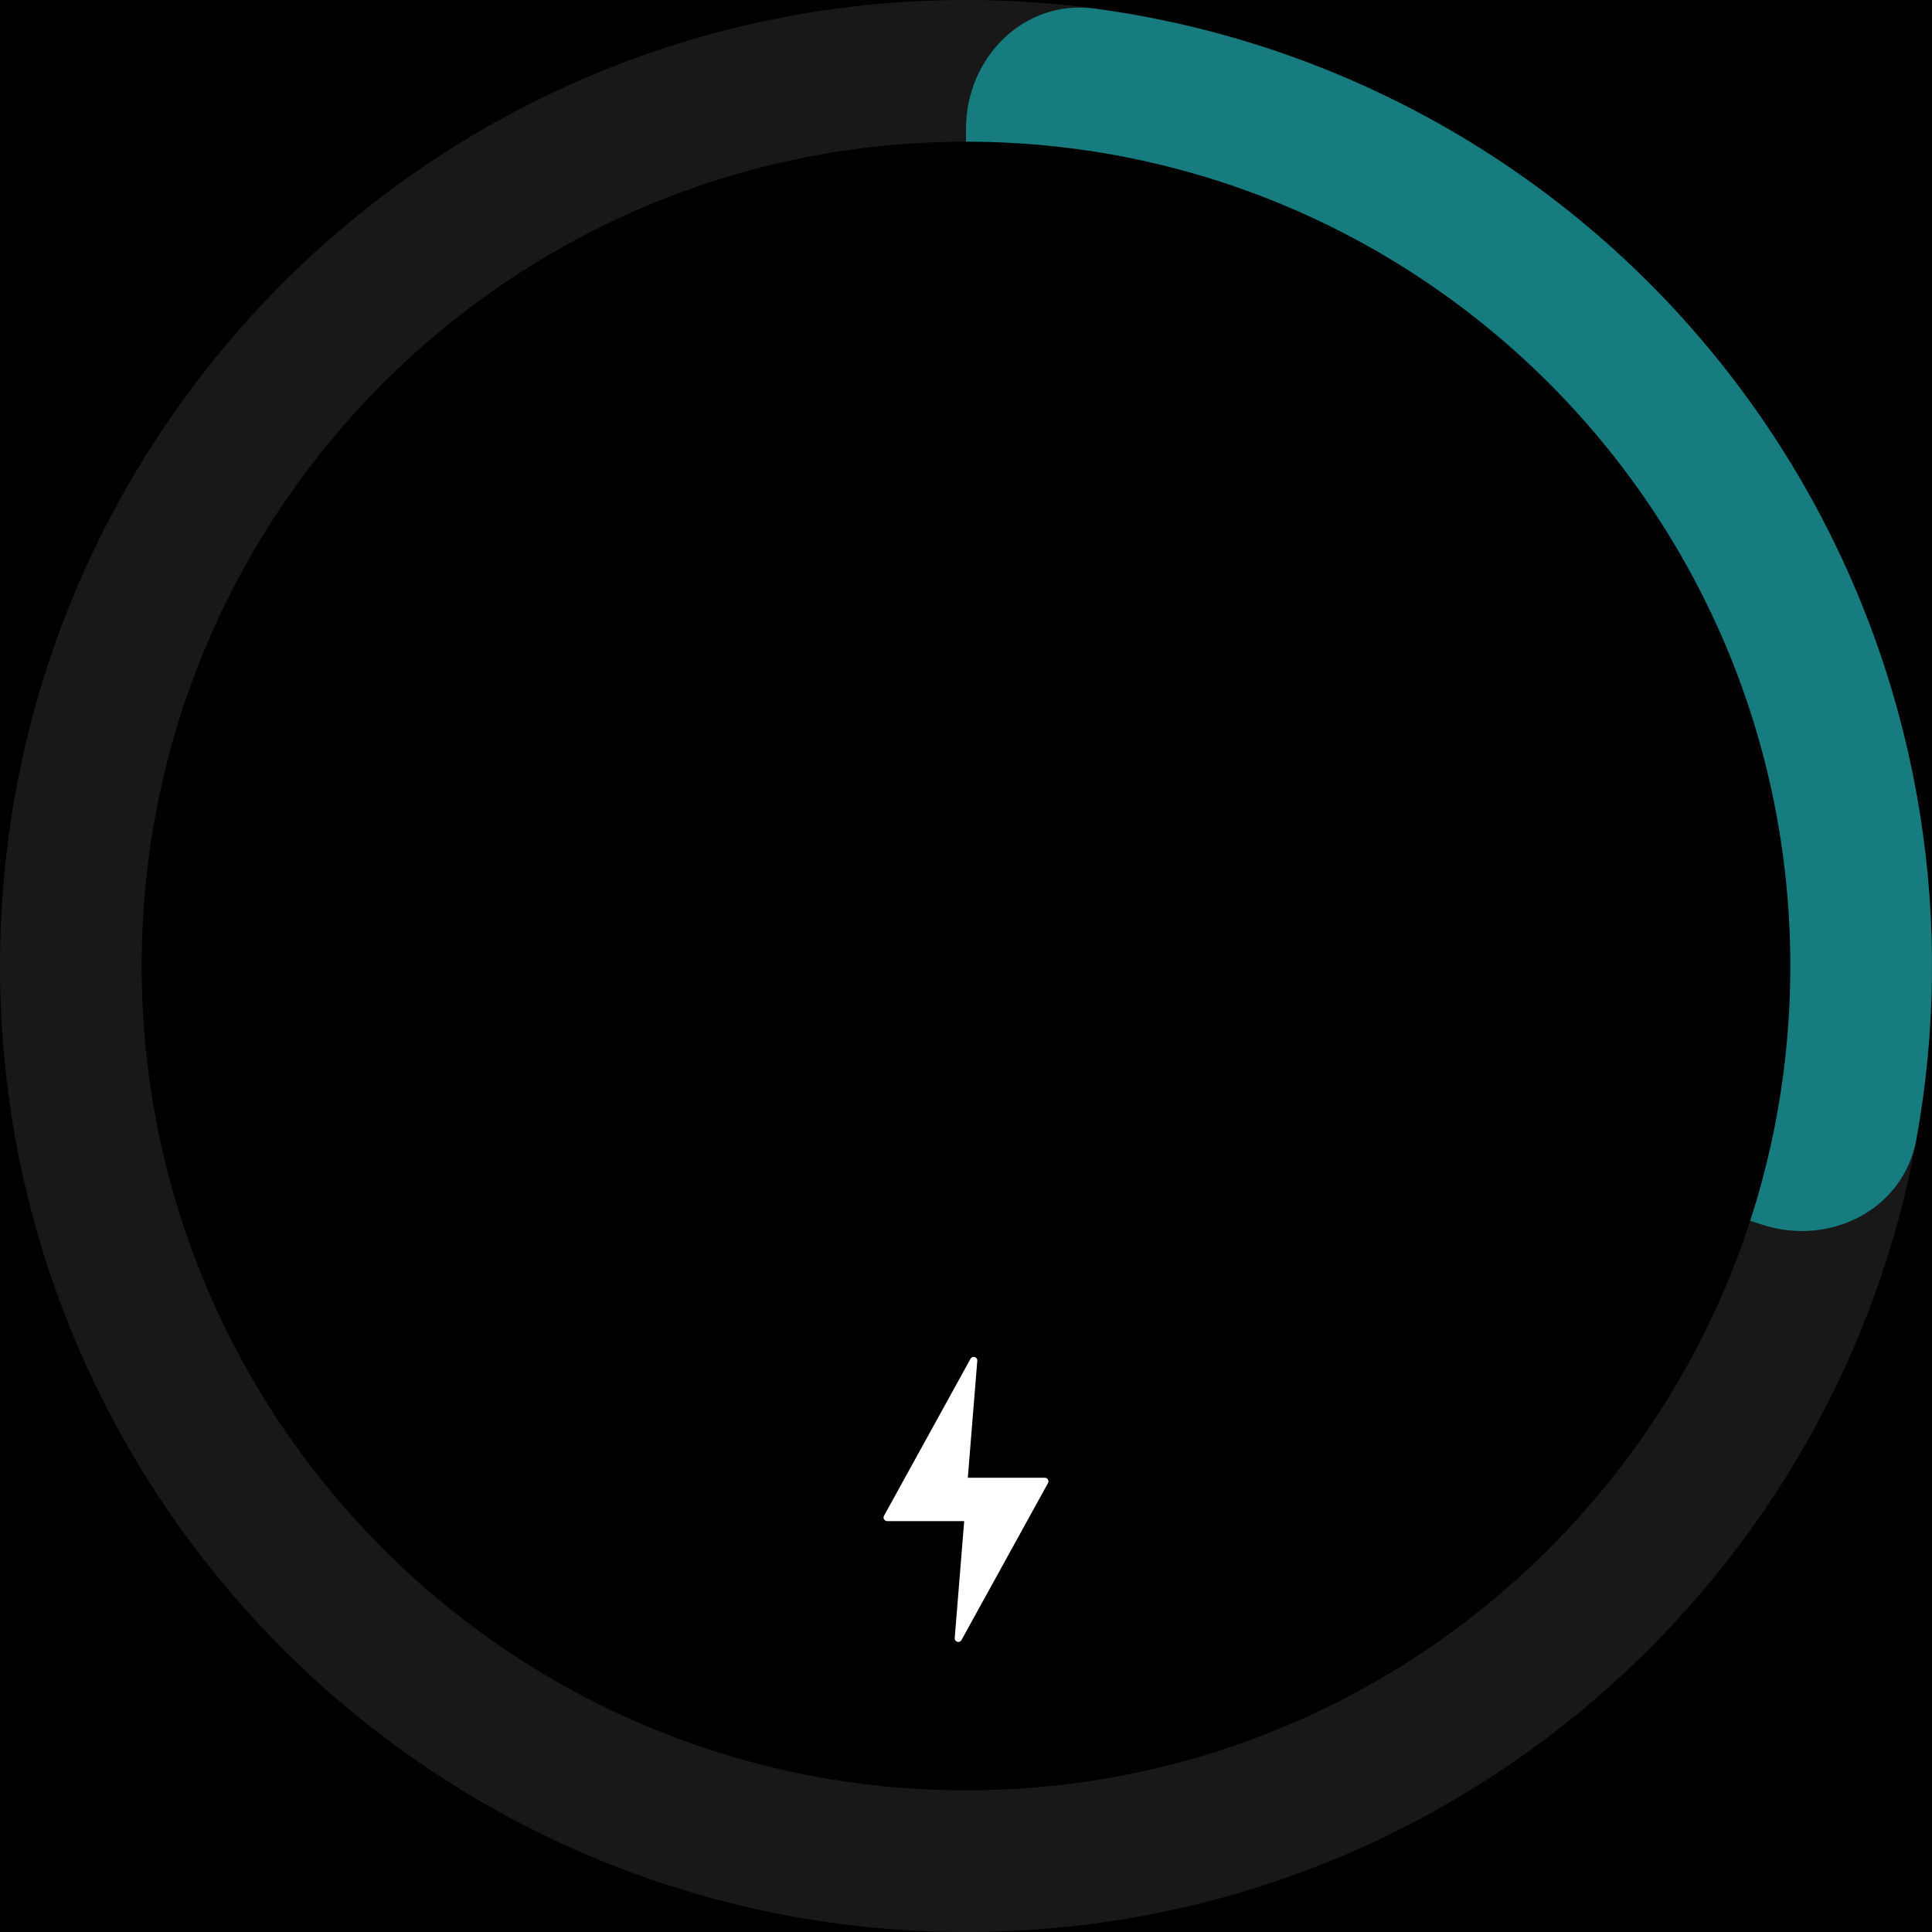
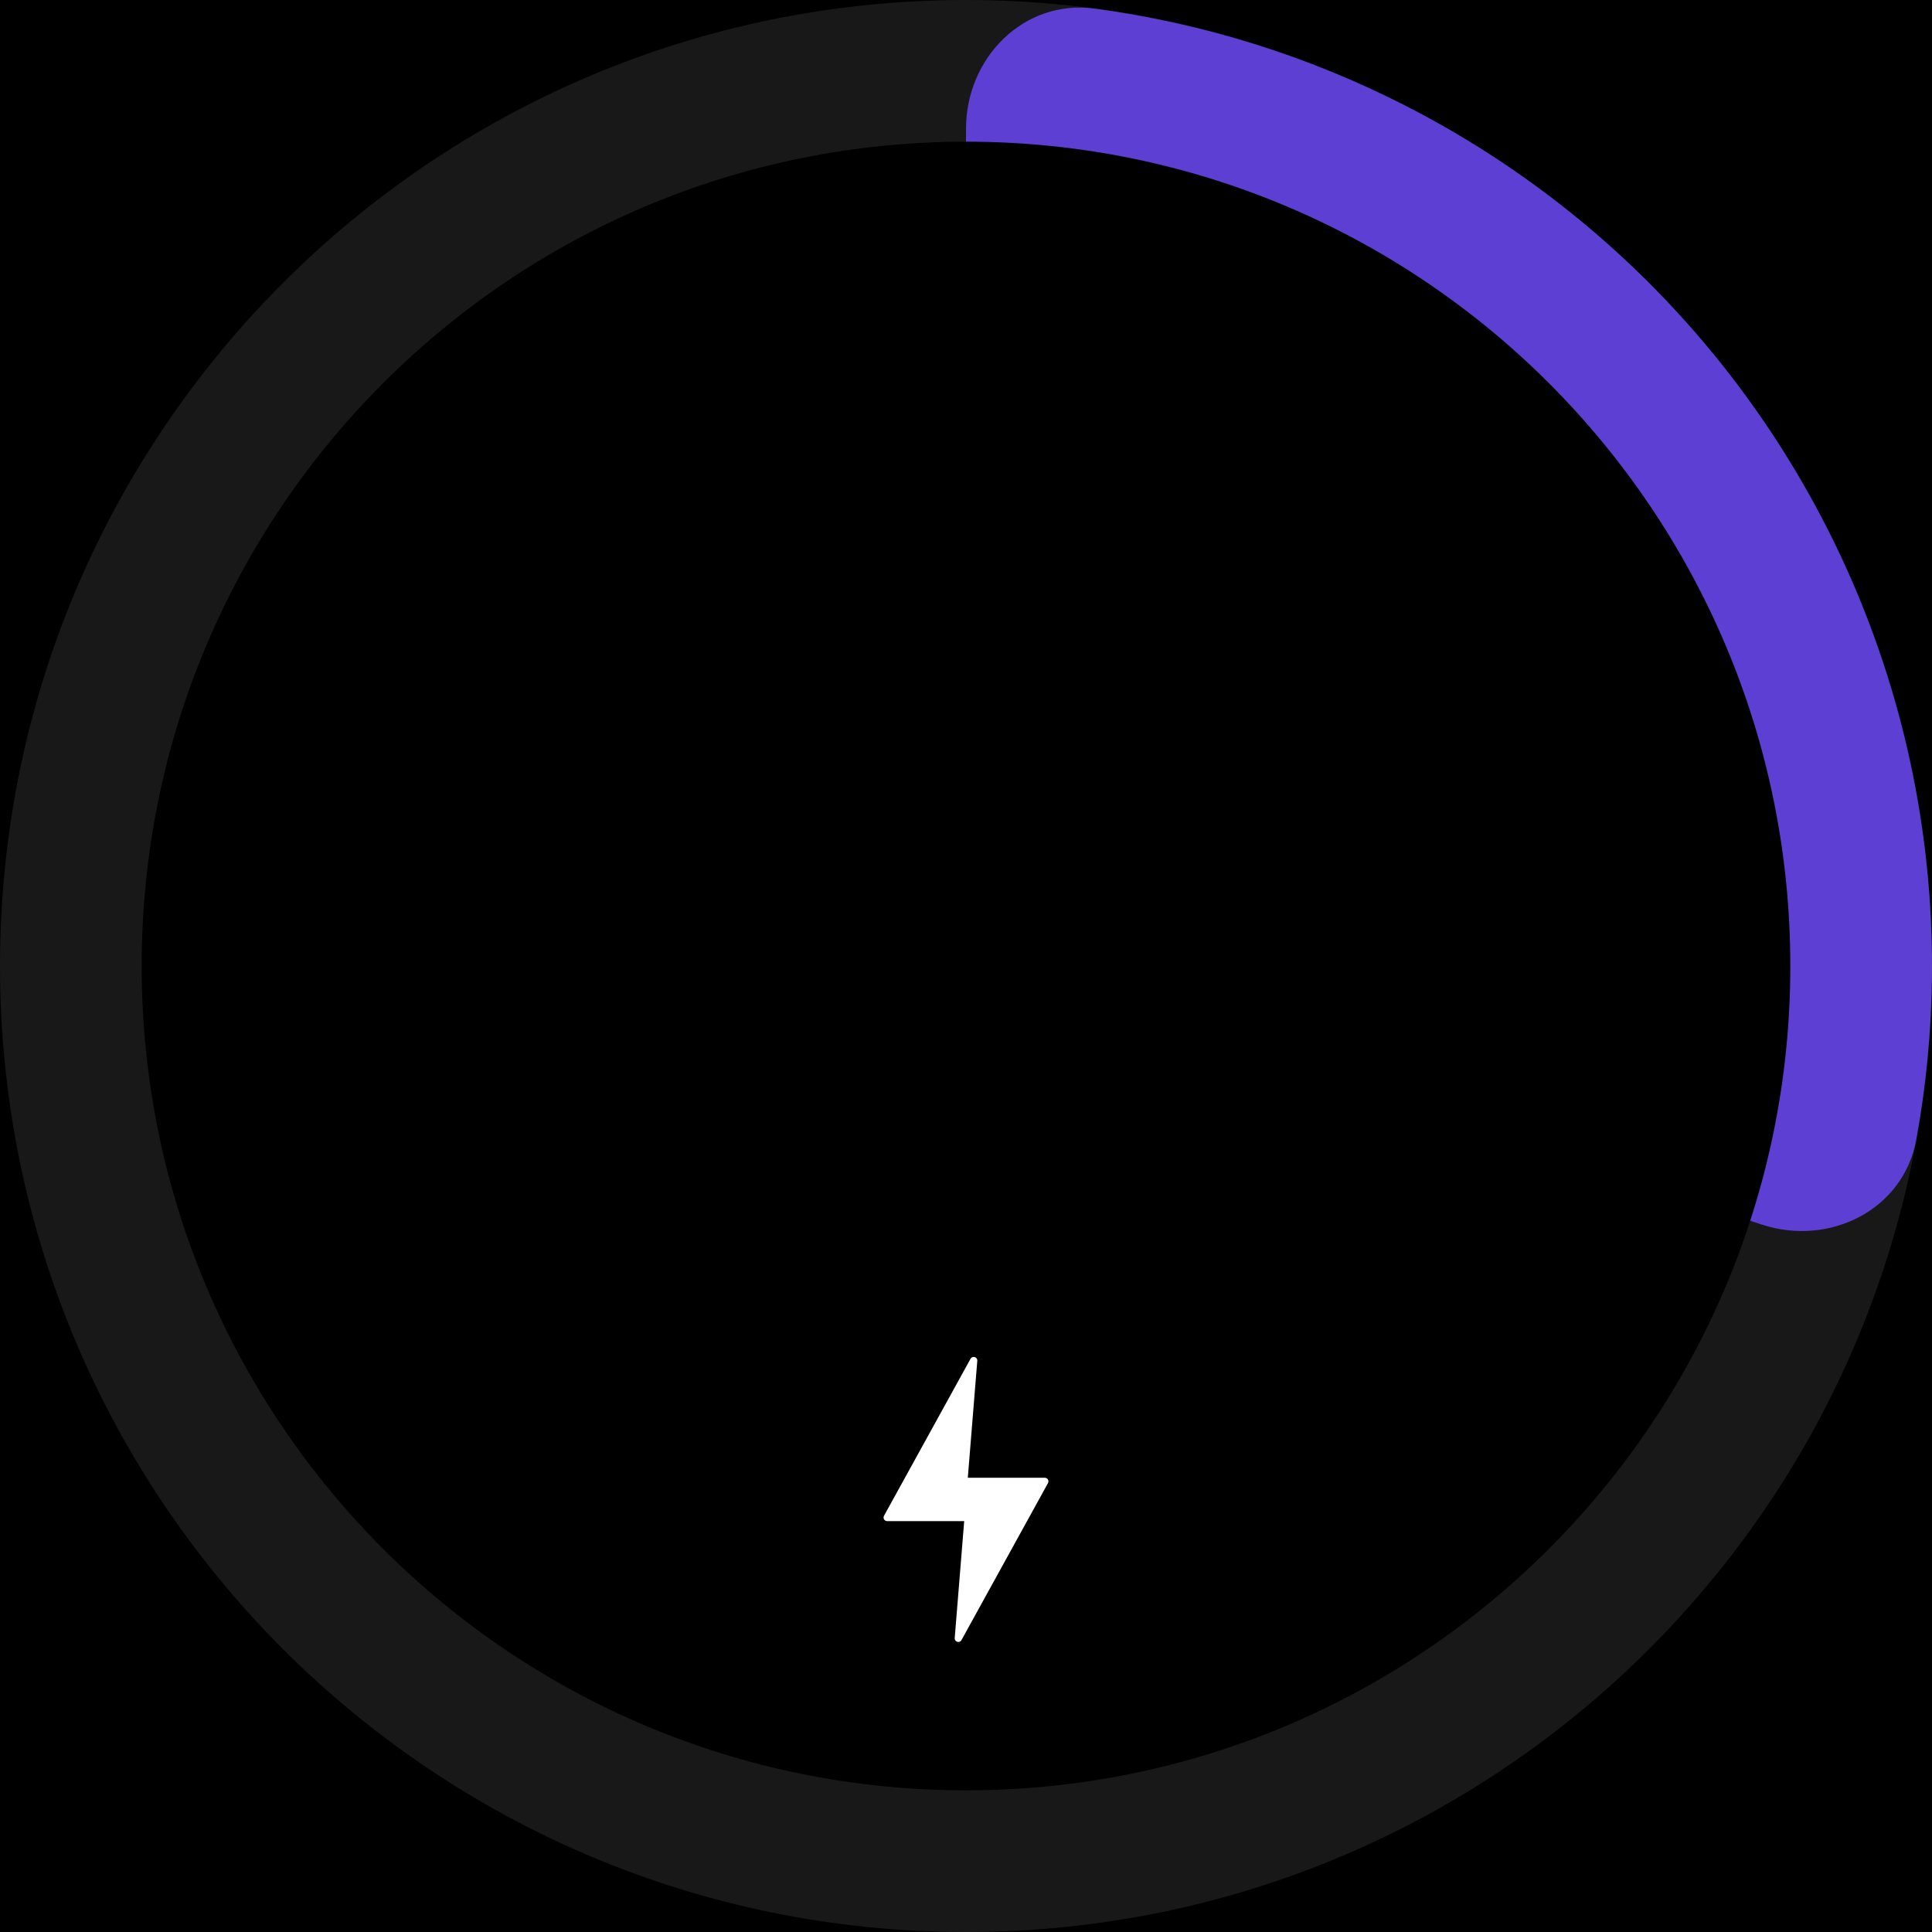
<svg xmlns="http://www.w3.org/2000/svg" width="300" height="300" viewBox="0 0 300 300" fill="none">
  <rect width="300" height="300" fill="black" />
  <circle cx="150" cy="150" r="150" fill="#181818" />
-   <path d="M150 20C150 8.954 158.993 -0.137 169.941 1.331C186.679 3.576 202.966 8.639 218.099 16.349C239.19 27.096 257.439 42.681 271.353 61.832C285.266 80.983 294.45 103.155 298.153 126.535C300.81 143.309 300.591 160.364 297.554 176.976C295.568 187.842 284.142 193.585 273.637 190.172L163.82 154.49C155.579 151.813 150 144.134 150 135.469L150 20Z" fill="#167c80" />
+   <path d="M150 20C150 8.954 158.993 -0.137 169.941 1.331C186.679 3.576 202.966 8.639 218.099 16.349C239.19 27.096 257.439 42.681 271.353 61.832C285.266 80.983 294.45 103.155 298.153 126.535C300.81 143.309 300.591 160.364 297.554 176.976C295.568 187.842 284.142 193.585 273.637 190.172L163.82 154.49C155.579 151.813 150 144.134 150 135.469L150 20Z" fill="#5D3FD3" />
  <circle cx="150" cy="150" r="128" fill="black" />
  <path d="M162.73 230.297L149.298 254.672C149.006 255.202 148.199 254.959 148.247 254.357L149.72 236.199L137.762 236.199C137.336 236.199 137.064 235.742 137.27 235.367L150.703 210.992C150.995 210.462 151.802 210.705 151.753 211.307L150.281 229.465L162.238 229.465C162.665 229.465 162.935 229.922 162.73 230.297Z" fill="white" />
</svg>
